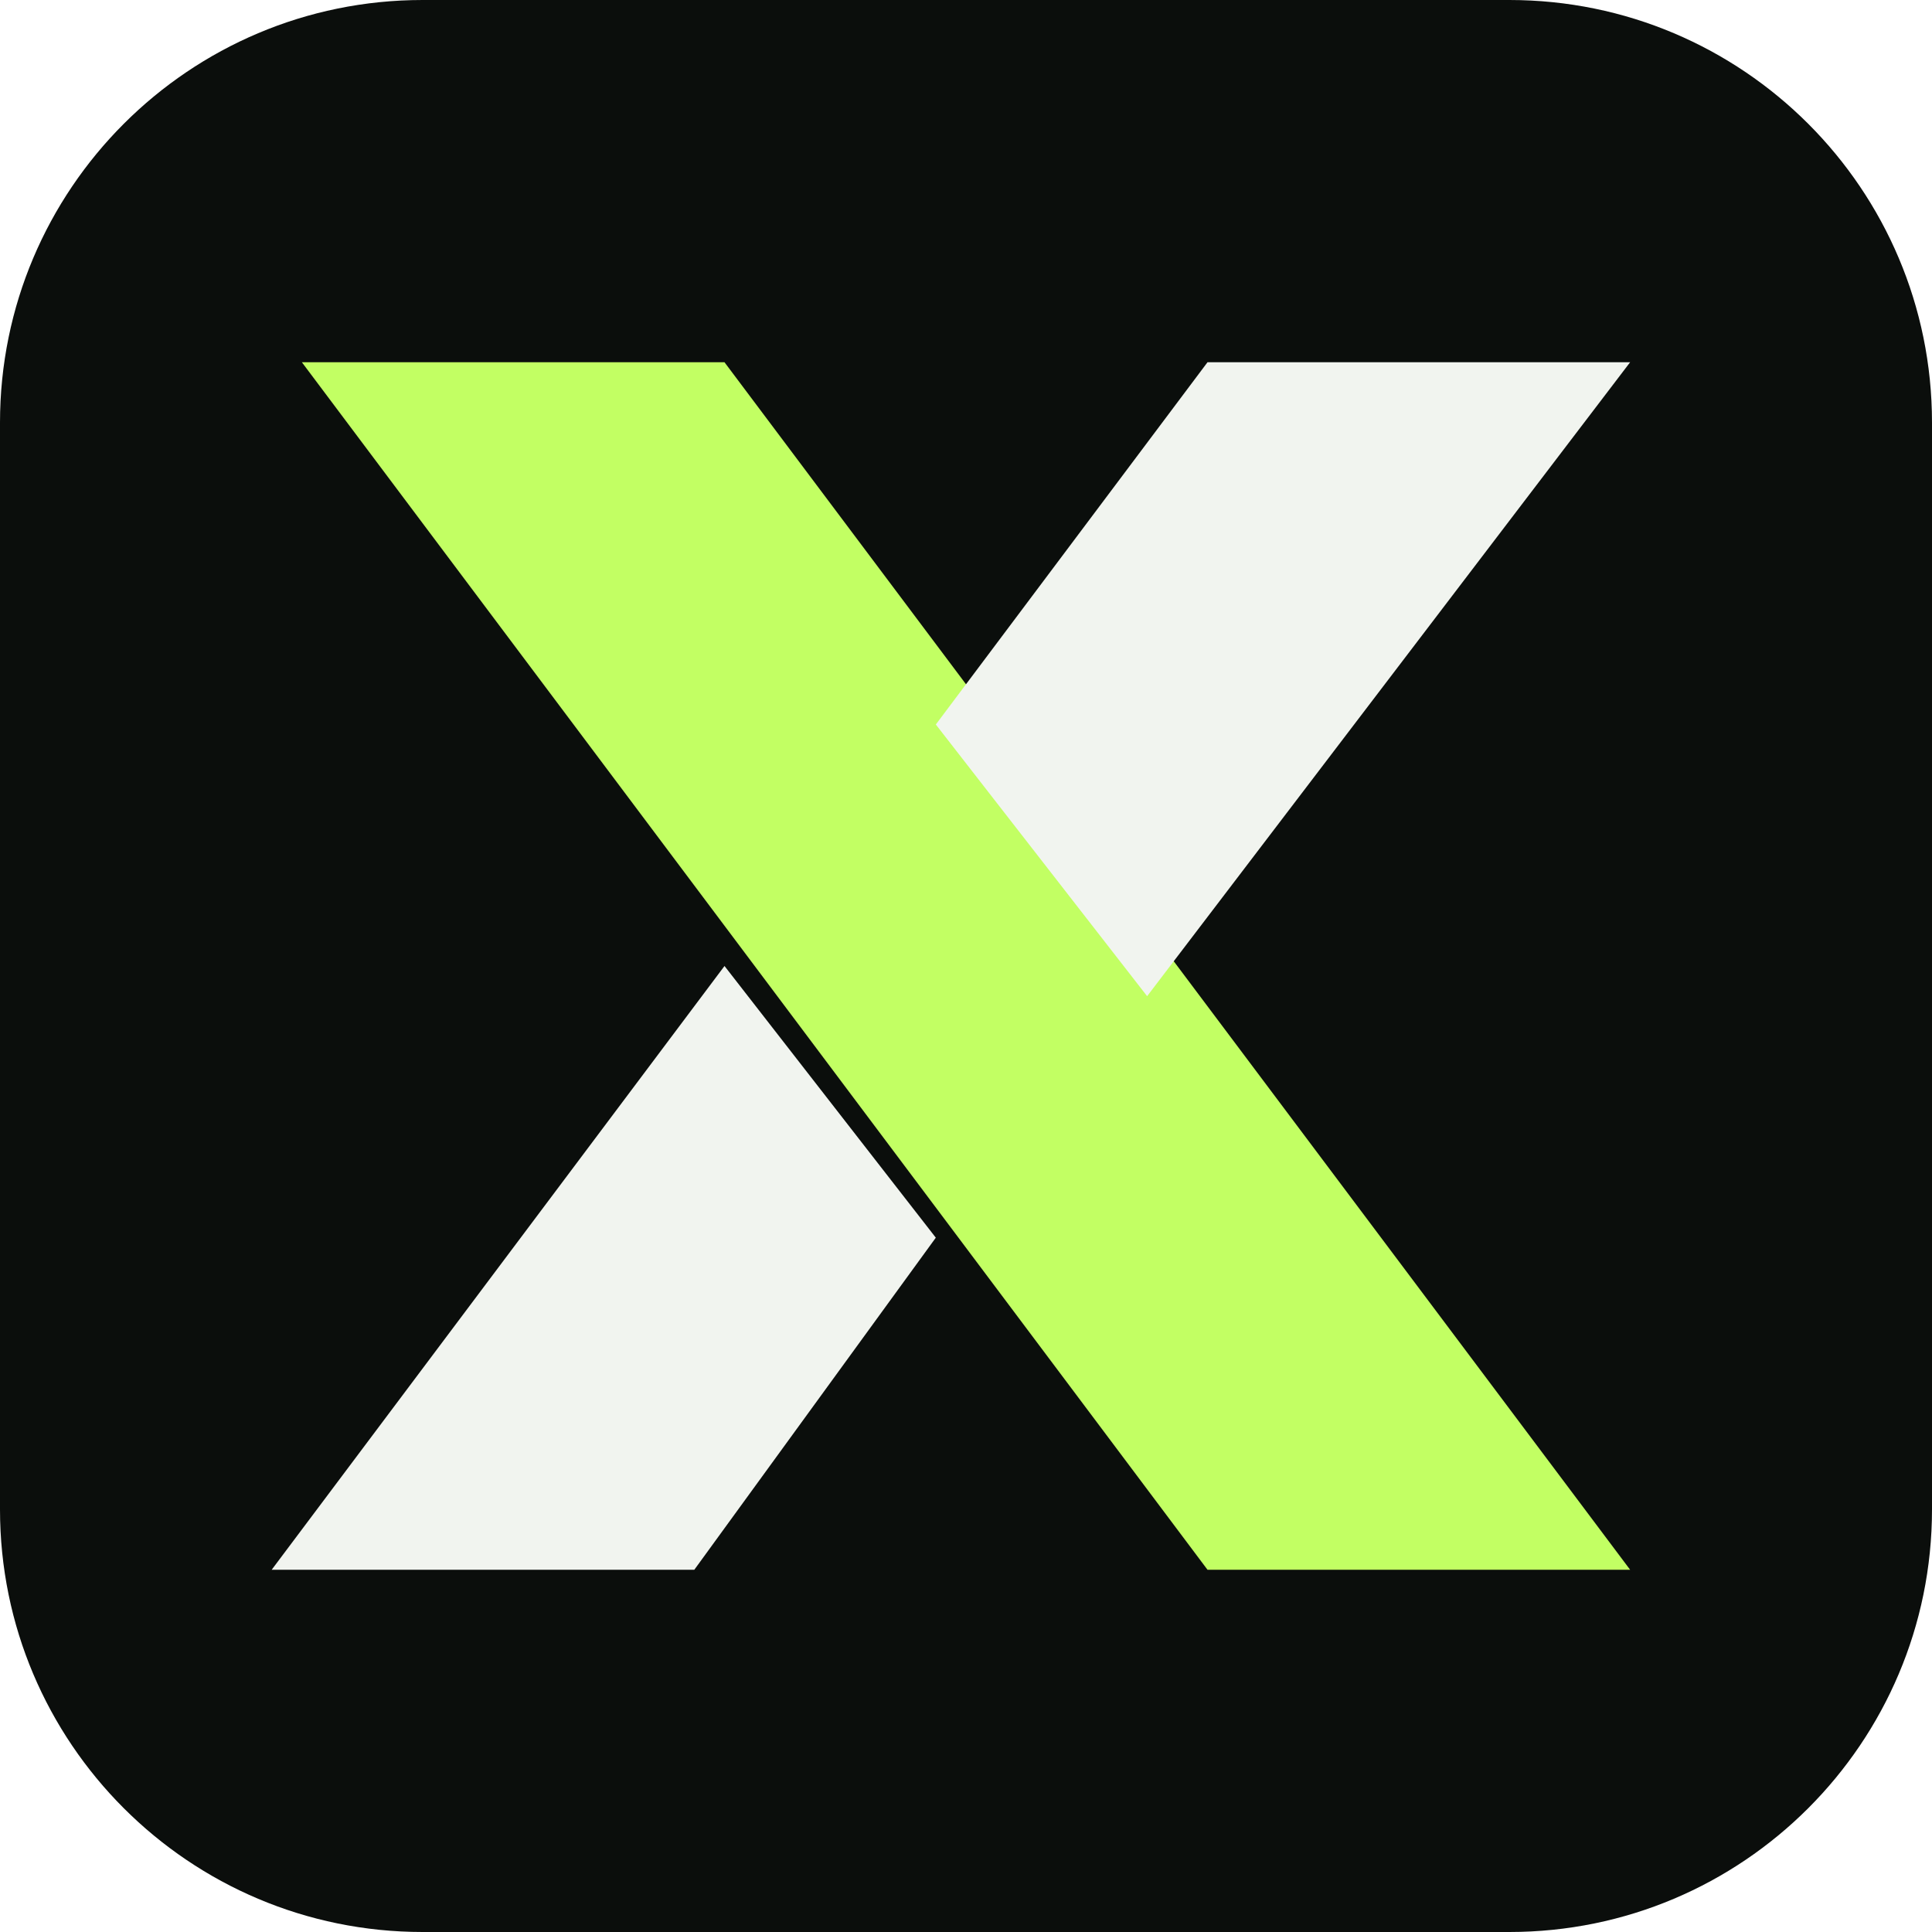
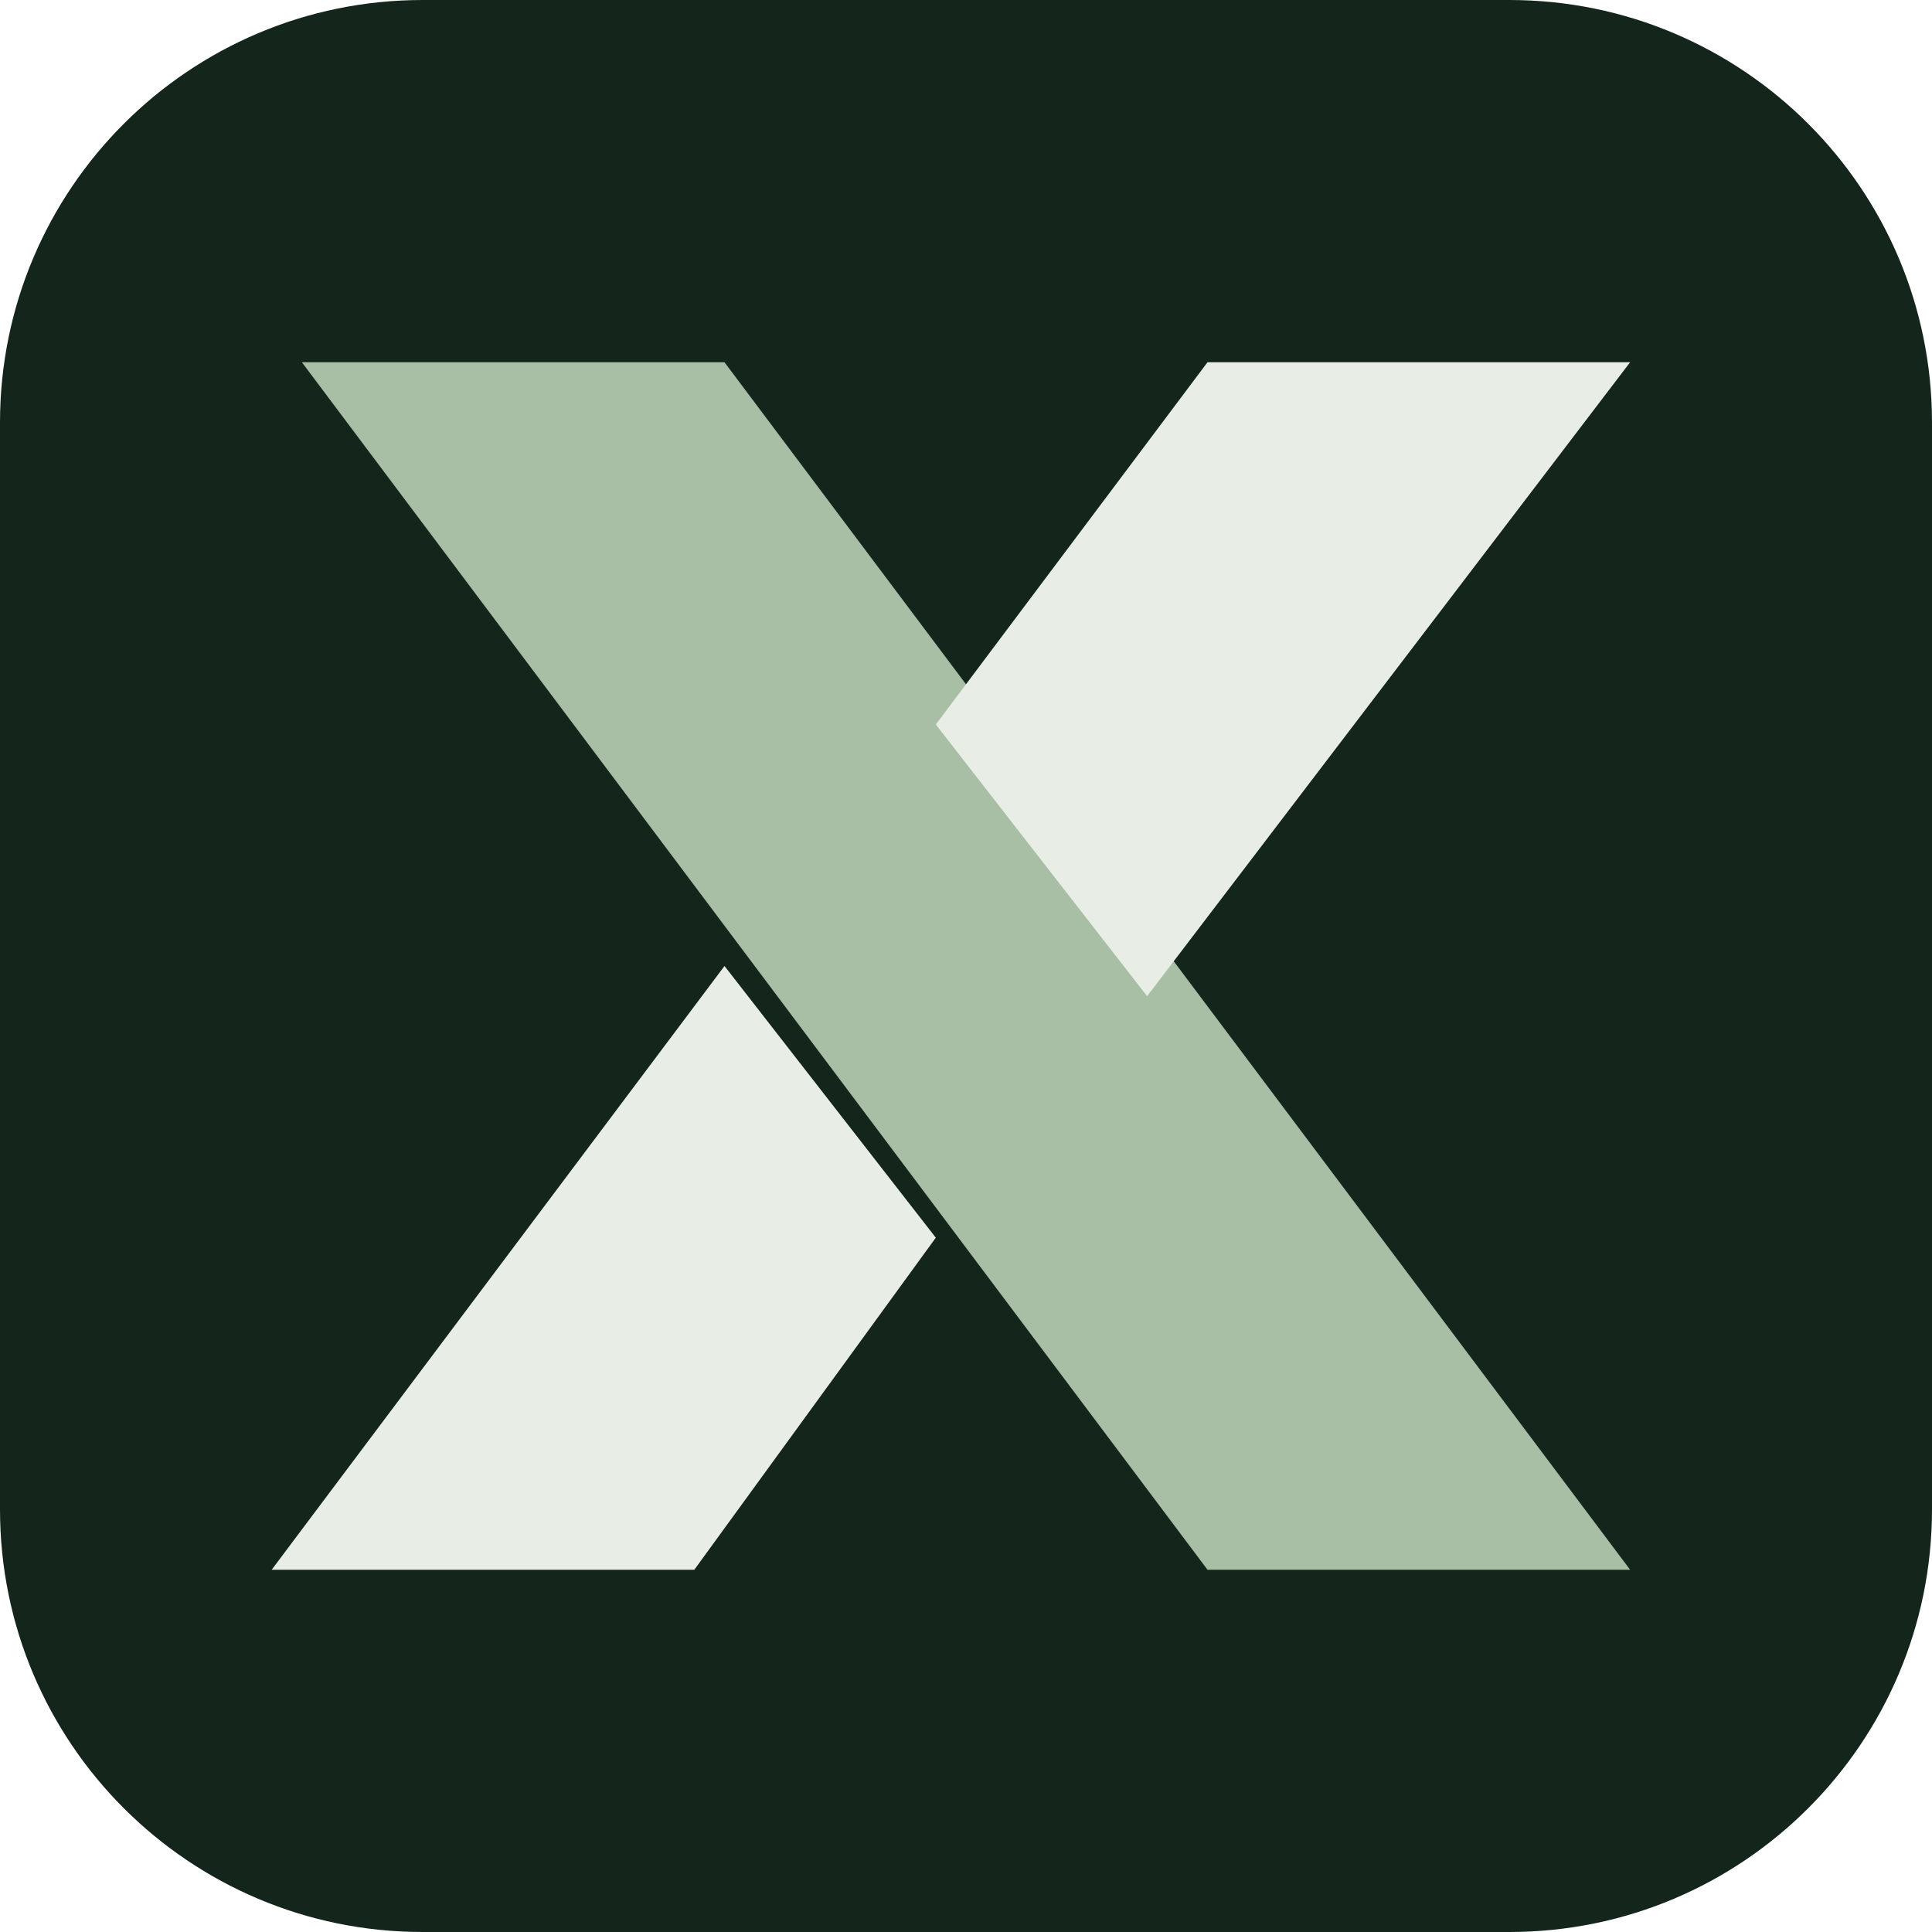
<svg xmlns="http://www.w3.org/2000/svg" viewBox="0 0 64 64" role="img" aria-labelledby="title">
-   <rect width="64" height="64" rx="14" fill="#0b0e0c" />
-   <path d="M10 12h14l30 40H40z" fill="#c2ff63" />
-   <path d="M40 12h14L38 33l-7-9zM24 32l7 9-8 11H9z" fill="#f1f4ef" />
+   <rect width="64" height="64" rx="14" fill="#14251B" />
+   <path d="M10 12h14l30 40H40z" fill="#A8BFA5" />
+   <path d="M40 12h14L38 33l-7-9zM24 32l7 9-8 11H9z" fill="#E8EDE5" />
</svg>
